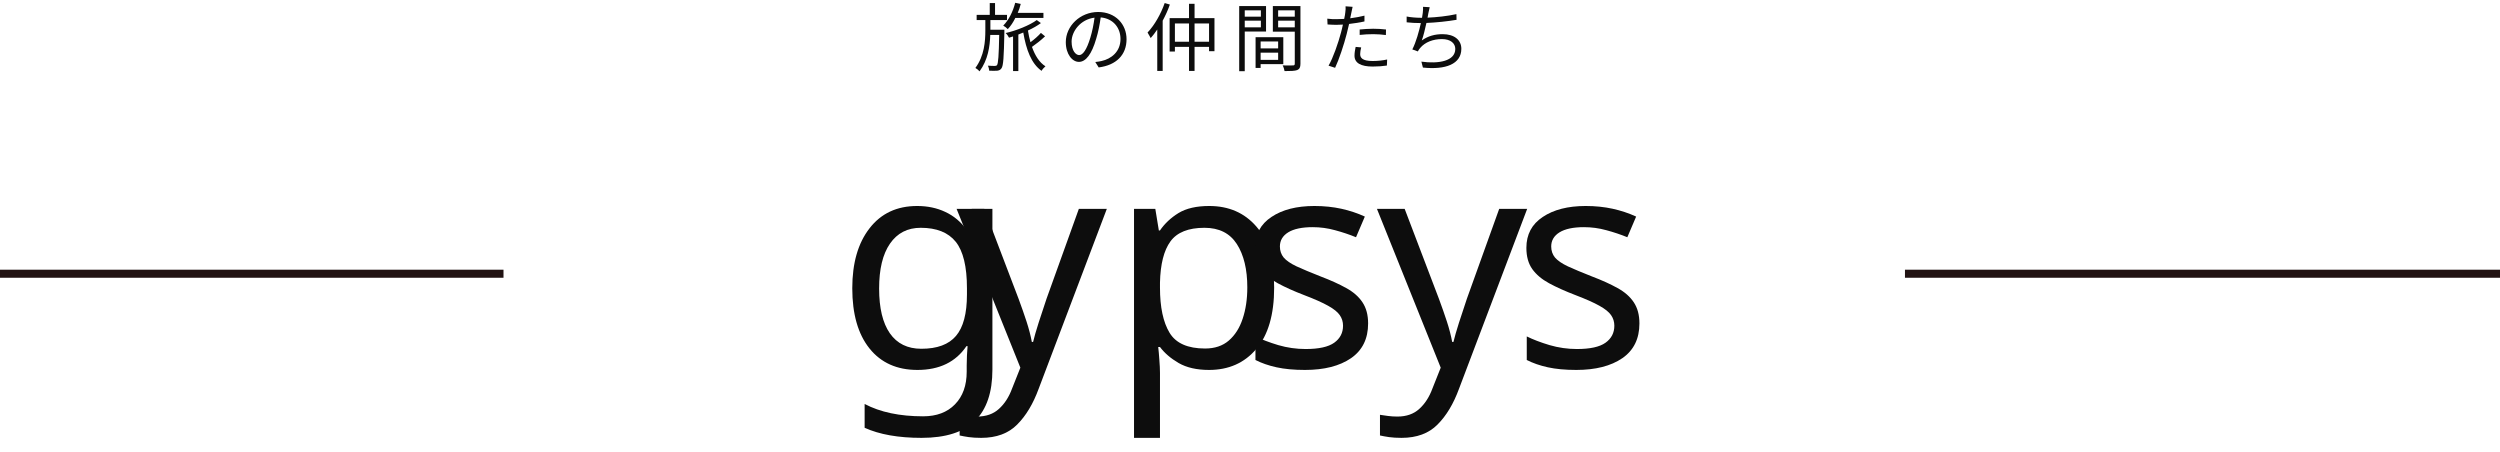
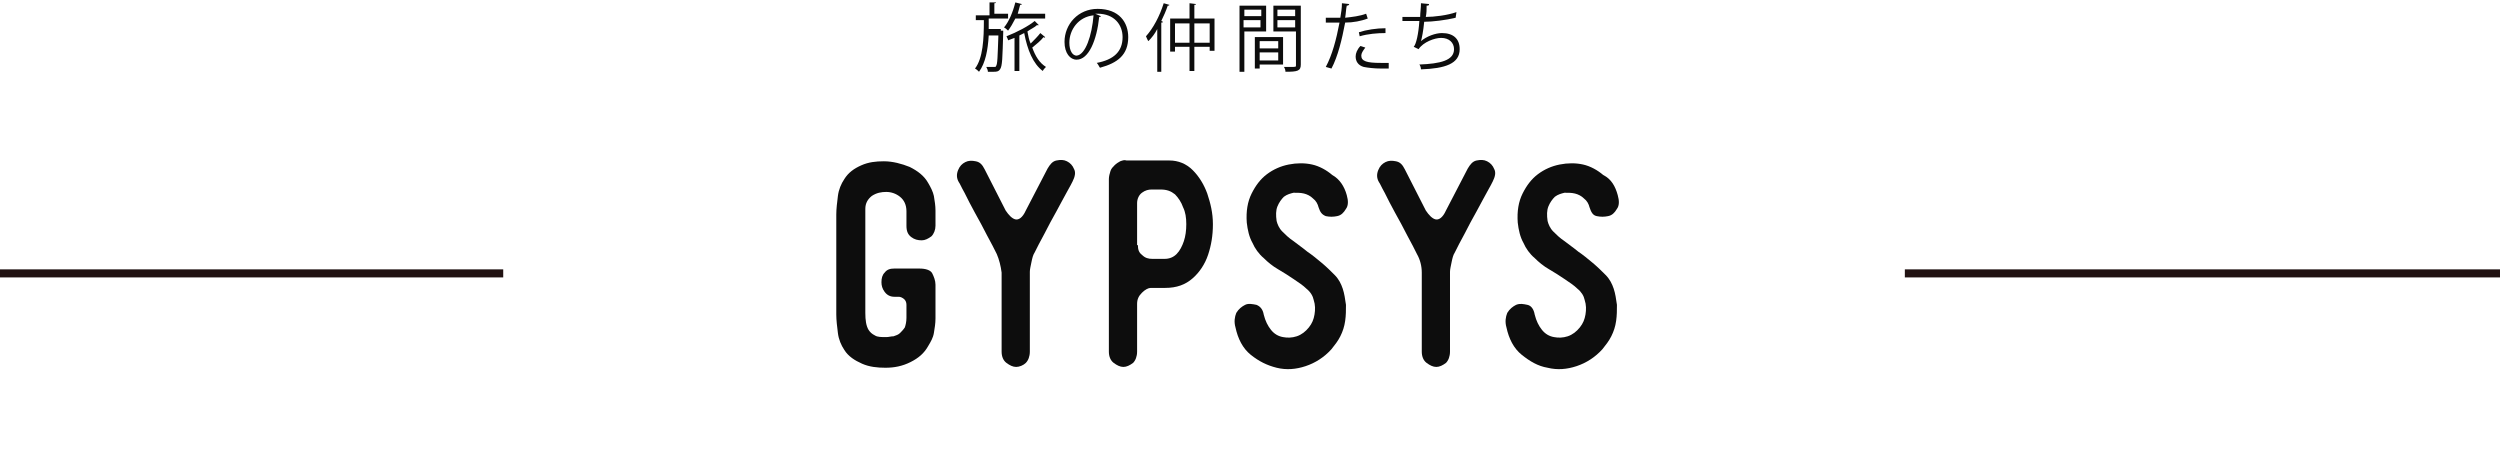
- <svg xmlns="http://www.w3.org/2000/svg" viewBox="0 0 309.98 55.94">
-   <defs>
-     <style>.cls-1{fill:none;stroke:#211212;stroke-miterlimit:10;}.cls-2,.cls-3,.cls-4,.cls-5,.cls-6,.cls-7{isolation:isolate;fill:#0d0d0d;}.cls-2,.cls-3,.cls-4,.cls-5,.cls-6{font-size:36.58px;font-family:VosterTypeface, Voster Typeface;}.cls-2{letter-spacing:-0.04em;}.cls-3{letter-spacing:-0.01em;}.cls-4{letter-spacing:-0.04em;}.cls-5{letter-spacing:-0.07em;}.cls-7{font-size:9.18px;font-family:KozGoPr6N-Regular-83pv-RKSJ-H, Kozuka Gothic Pr6N;letter-spacing:0.16em;}.cls-8{letter-spacing:0.18em;}.cls-9{letter-spacing:0.06em;}.cls-10{letter-spacing:0.02em;}</style>
-   </defs>
-   <g id="Layer_2" data-name="Layer 2">
-     <g id="Layer_1-2" data-name="Layer 1">
-       <line class="cls-1" y1="33.94" x2="62.43" y2="33.94" />
-       <line class="cls-1" x1="236.2" y1="33.94" x2="309.98" y2="33.94" />
-       <text class="cls-2" transform="translate(103.66 45.51)">g</text>
-       <text class="cls-3" transform="translate(118.58 45.51)">y</text>
-       <text class="cls-4" transform="translate(137.5 45.51)">p</text>
-       <text class="cls-4" transform="translate(153.76 45.51)">s</text>
-       <text class="cls-5" transform="translate(170.7 45.51)">y</text>
-       <text class="cls-6" transform="translate(187.4 45.51)">s</text>
-       <text class="cls-7" transform="translate(120.69 8.08)">旅の<tspan class="cls-8" x="21.3" y="0">仲間</tspan>
-         <tspan class="cls-9" x="42.96" y="0">た</tspan>
-         <tspan class="cls-10" x="52.69" y="0">ち</tspan>
-       </text>
+ <svg xmlns="http://www.w3.org/2000/svg" version="1.1" id="Layer_1" x="0px" y="0px" viewBox="0 0 310 55.9" style="enable-background:new 0 0 310 55.9;" xml:space="preserve">
+   <style type="text/css">
+ 	.st0{fill:none;stroke:#211212;stroke-miterlimit:10;}
+ 	.st1{enable-background:new    ;}
+ 	.st2{fill:#0D0D0D;}
+ </style>
+   <g id="Layer_2">
+     <g id="Layer_1-2">
+       <line class="st0" x1="0" y1="33.9" x2="62.4" y2="33.9" />
+       <line class="st0" x1="236.2" y1="33.9" x2="310" y2="33.9" />
+       <g class="st1">
+         <path class="st2" d="M107.3,38.8c0,0.9,0.1,1.6,0.4,2.1c0.2,0.3,0.4,0.5,0.8,0.7c0.3,0.2,0.8,0.2,1.4,0.2c0.3,0,0.6-0.1,0.9-0.1     c0.3-0.1,0.6-0.2,0.8-0.4c0.2-0.2,0.4-0.4,0.6-0.7c0.1-0.3,0.2-0.7,0.2-1.2l0-1.6c0-0.3-0.1-0.6-0.4-0.8     c-0.3-0.2-0.5-0.2-0.6-0.2h-0.5c-0.5,0-0.9-0.2-1.2-0.6c-0.3-0.4-0.4-0.8-0.4-1.2c0-0.5,0.1-0.9,0.4-1.2c0.3-0.4,0.7-0.5,1.2-0.5     h3.1c0.8,0,1.4,0.2,1.6,0.6s0.4,0.9,0.4,1.4v4.2c0,0.6-0.1,1.2-0.2,1.8c-0.1,0.6-0.4,1.1-0.7,1.6c-0.5,0.9-1.2,1.5-2.2,2     s-2,0.7-3.1,0.7c-1,0-2-0.1-2.9-0.5c-0.9-0.4-1.7-0.9-2.2-1.7c-0.4-0.6-0.7-1.3-0.8-2.1c-0.1-0.8-0.2-1.6-0.2-2.3v-6.5v-5.9     c0-0.7,0.1-1.5,0.2-2.3c0.1-0.8,0.4-1.5,0.8-2.1c0.5-0.8,1.2-1.3,2.1-1.7s1.8-0.5,2.8-0.5c1.1,0,2.2,0.3,3.2,0.7     c1,0.5,1.8,1.1,2.3,2c0.3,0.5,0.6,1.1,0.7,1.6c0.1,0.6,0.2,1.2,0.2,1.8v1.9c0,0.5-0.2,1-0.5,1.3c-0.4,0.3-0.8,0.5-1.2,0.5     c-0.5,0-0.9-0.1-1.3-0.4c-0.4-0.3-0.6-0.7-0.6-1.4l0-1.8c0-0.8-0.3-1.4-0.8-1.8c-0.5-0.4-1.1-0.6-1.7-0.6c-0.6,0-1.2,0.1-1.8,0.5     c-0.5,0.4-0.8,0.9-0.8,1.6v6.8L107.3,38.8z" />
+       </g>
+       <g class="st1">
+         <path class="st2" d="M123.6,31.5c-0.3-0.6-0.7-1.4-1.2-2.3c-0.5-1-1-1.9-1.5-2.8c-0.5-0.9-0.9-1.7-1.3-2.5     c-0.4-0.7-0.6-1.2-0.7-1.3c-0.3-0.5-0.3-1-0.1-1.5c0.2-0.5,0.5-0.8,0.9-1c0.4-0.2,0.8-0.2,1.3-0.1c0.5,0.1,0.8,0.4,1.1,1l2.6,5.1     c0.4,0.6,0.8,1,1.2,1.1c0.4,0.1,0.9-0.2,1.3-1.1l2.7-5.2c0.3-0.5,0.6-0.9,1.1-1c0.5-0.1,0.9-0.1,1.3,0.1s0.7,0.5,0.9,1     c0.2,0.4,0.1,0.9-0.2,1.5c-0.1,0.2-0.3,0.6-0.7,1.3c-0.4,0.7-0.8,1.5-1.3,2.4s-1,1.8-1.5,2.8c-0.5,0.9-0.9,1.7-1.2,2.3     c-0.2,0.3-0.3,0.7-0.4,1.2c-0.1,0.5-0.2,0.9-0.2,1.2v9.9c0,0.6-0.2,1.1-0.5,1.4s-0.8,0.5-1.2,0.5s-0.8-0.2-1.2-0.5     c-0.4-0.3-0.6-0.8-0.6-1.4v-9.8C124.1,33,123.9,32.2,123.6,31.5z" />
+       </g>
+       <g class="st1">
+         <path class="st2" d="M137.5,32.8V22.2c0-0.3,0.1-0.7,0.2-1c0.1-0.3,0.3-0.5,0.5-0.7c0.2-0.2,0.5-0.4,0.7-0.5     c0.3-0.1,0.5-0.2,0.8-0.1l5.3,0c1.1,0,2.1,0.4,2.9,1.2s1.4,1.8,1.8,2.9c0.4,1.2,0.7,2.4,0.7,3.8c0,1.4-0.2,2.6-0.6,3.8     c-0.4,1.2-1.1,2.2-1.9,2.9c-0.9,0.8-2,1.2-3.4,1.2l-1.8,0c-0.3,0-0.7,0.2-1.1,0.6c-0.4,0.4-0.6,0.8-0.6,1.4v5.9     c0,0.6-0.2,1.1-0.5,1.4c-0.4,0.3-0.8,0.5-1.2,0.5s-0.8-0.2-1.2-0.5c-0.4-0.3-0.6-0.8-0.6-1.4V32.8z M141.1,30.4     c0,0.5,0.1,0.9,0.5,1.2c0.4,0.4,0.8,0.5,1.3,0.5h1.5c0.6,0,1.1-0.2,1.5-0.6c0.4-0.4,0.7-1,0.9-1.6c0.2-0.6,0.3-1.3,0.3-2.1     s-0.1-1.5-0.4-2.1c-0.2-0.6-0.6-1.2-1-1.6c-0.5-0.4-1-0.6-1.8-0.6h-1.1c-0.4,0-0.8,0.1-1.2,0.4c-0.4,0.3-0.6,0.8-0.6,1.3V30.4z" />
+       </g>
+       <g class="st1">
+         <path class="st2" d="M167,24.2c0.2,0.7,0.2,1.3-0.1,1.7c-0.3,0.5-0.6,0.8-1.1,0.9c-0.5,0.1-0.9,0.1-1.4,0     c-0.5-0.2-0.7-0.5-0.9-1.1c-0.1-0.4-0.3-0.8-0.7-1.1c-0.3-0.3-0.7-0.5-1.1-0.6s-0.8-0.1-1.3-0.1c-0.4,0.1-0.8,0.2-1.2,0.5     c-0.3,0.3-0.6,0.7-0.8,1.2c-0.2,0.5-0.2,1.1-0.1,1.8c0.1,0.4,0.3,0.9,0.7,1.3s0.8,0.8,1.4,1.2c0.5,0.4,1.1,0.8,1.7,1.3     c0.6,0.4,1.2,0.9,1.8,1.4c0.6,0.5,1.1,1,1.6,1.5s0.8,1.1,1,1.7c0.2,0.6,0.3,1.3,0.4,2c0,0.7,0,1.3-0.1,2     c-0.1,0.7-0.3,1.3-0.6,1.9c-0.3,0.6-0.7,1.1-1.1,1.6c-0.9,1-2,1.7-3.2,2.1c-1.2,0.4-2.4,0.5-3.6,0.2s-2.2-0.8-3.2-1.6     s-1.6-2-1.9-3.4c-0.2-0.7-0.1-1.3,0.1-1.8c0.3-0.5,0.7-0.8,1.1-1s0.9-0.1,1.4,0c0.5,0.2,0.8,0.6,0.9,1.2c0.2,0.8,0.5,1.4,0.9,1.9     c0.4,0.5,0.9,0.8,1.5,0.9c0.5,0.1,1.1,0.1,1.7-0.1s1.1-0.6,1.5-1.1c0.4-0.5,0.6-1,0.7-1.6c0.1-0.6,0.1-1.2-0.1-1.8     c-0.1-0.5-0.4-1-0.9-1.4c-0.4-0.4-1-0.8-1.6-1.2c-0.6-0.4-1.2-0.8-1.9-1.2c-0.7-0.4-1.3-0.9-1.8-1.4c-0.6-0.5-1.1-1.2-1.4-1.9     c-0.4-0.7-0.6-1.6-0.7-2.5c-0.1-1.4,0.1-2.6,0.6-3.6c0.5-1,1.1-1.8,1.9-2.4c0.8-0.6,1.7-1,2.7-1.2s2-0.2,2.9,0     c0.9,0.2,1.8,0.7,2.5,1.3C166.1,22.2,166.7,23.1,167,24.2z" />
+       </g>
+       <g class="st1">
+         <path class="st2" d="M175.7,31.5c-0.3-0.6-0.7-1.4-1.2-2.3c-0.5-1-1-1.9-1.5-2.8c-0.5-0.9-0.9-1.7-1.3-2.5     c-0.4-0.7-0.6-1.2-0.7-1.3c-0.3-0.5-0.3-1-0.1-1.5c0.2-0.5,0.5-0.8,0.9-1c0.4-0.2,0.8-0.2,1.3-0.1c0.5,0.1,0.8,0.4,1.1,1l2.6,5.1     c0.4,0.6,0.8,1,1.2,1.1c0.4,0.1,0.9-0.2,1.3-1.1l2.7-5.2c0.3-0.5,0.6-0.9,1.1-1c0.5-0.1,0.9-0.1,1.3,0.1s0.7,0.5,0.9,1     c0.2,0.4,0.1,0.9-0.2,1.5c-0.1,0.2-0.3,0.6-0.7,1.3c-0.4,0.7-0.8,1.5-1.3,2.4c-0.5,0.9-1,1.8-1.5,2.8c-0.5,0.9-0.9,1.7-1.2,2.3     c-0.2,0.3-0.3,0.7-0.4,1.2c-0.1,0.5-0.2,0.9-0.2,1.2v9.9c0,0.6-0.2,1.1-0.5,1.4c-0.4,0.3-0.8,0.5-1.2,0.5c-0.4,0-0.8-0.2-1.2-0.5     c-0.4-0.3-0.6-0.8-0.6-1.4v-9.8C176.3,33,176.1,32.2,175.7,31.5z" />
+       </g>
+       <g class="st1">
+         <path class="st2" d="M200.6,24.2c0.2,0.7,0.2,1.3-0.1,1.7c-0.3,0.5-0.6,0.8-1.1,0.9s-0.9,0.1-1.4,0s-0.7-0.5-0.9-1.1     c-0.1-0.4-0.3-0.8-0.7-1.1c-0.3-0.3-0.7-0.5-1.1-0.6s-0.8-0.1-1.3-0.1c-0.4,0.1-0.8,0.2-1.2,0.5c-0.3,0.3-0.6,0.7-0.8,1.2     c-0.2,0.5-0.2,1.1-0.1,1.8c0.1,0.4,0.3,0.9,0.7,1.3c0.4,0.4,0.8,0.8,1.4,1.2c0.5,0.4,1.1,0.8,1.7,1.3c0.6,0.4,1.2,0.9,1.8,1.4     c0.6,0.5,1.1,1,1.6,1.5s0.8,1.1,1,1.7c0.2,0.6,0.3,1.3,0.4,2c0,0.7,0,1.3-0.1,2c-0.1,0.7-0.3,1.3-0.6,1.9     c-0.3,0.6-0.7,1.1-1.1,1.6c-0.9,1-2,1.7-3.2,2.1c-1.2,0.4-2.4,0.5-3.6,0.2c-1.2-0.2-2.2-0.8-3.2-1.6s-1.6-2-1.9-3.4     c-0.2-0.7-0.1-1.3,0.1-1.8c0.3-0.5,0.7-0.8,1.1-1c0.5-0.2,0.9-0.1,1.4,0s0.8,0.6,0.9,1.2c0.2,0.8,0.5,1.4,0.9,1.9     c0.4,0.5,0.9,0.8,1.5,0.9c0.5,0.1,1.1,0.1,1.7-0.1c0.6-0.2,1.1-0.6,1.5-1.1c0.4-0.5,0.6-1,0.7-1.6c0.1-0.6,0.1-1.2-0.1-1.8     c-0.1-0.5-0.4-1-0.9-1.4c-0.4-0.4-1-0.8-1.6-1.2c-0.6-0.4-1.2-0.8-1.9-1.2c-0.7-0.4-1.3-0.9-1.8-1.4c-0.6-0.5-1.1-1.2-1.4-1.9     c-0.4-0.7-0.6-1.6-0.7-2.5c-0.1-1.4,0.1-2.6,0.6-3.6c0.5-1,1.1-1.8,1.9-2.4c0.8-0.6,1.7-1,2.7-1.2c1-0.2,2-0.2,2.9,0     c0.9,0.2,1.8,0.7,2.5,1.3C199.8,22.2,200.3,23.1,200.6,24.2z" />
+       </g>
+       <g class="st1">
+         <path class="st2" d="M124.1,3.8l0.3,0c0,0.1,0,0.1,0,0.2c-0.1,3.2-0.1,4.2-0.4,4.6c-0.2,0.3-0.5,0.3-0.8,0.3c-0.2,0-0.4,0-0.7,0     c0-0.2-0.1-0.4-0.2-0.6c0.4,0,0.8,0,1,0c0.1,0,0.2,0,0.2-0.1c0.2-0.2,0.2-1.2,0.3-3.8h-1.2c-0.1,1.8-0.4,3.4-1.2,4.5     c-0.1-0.1-0.3-0.3-0.5-0.4c1-1.3,1.1-3.7,1.1-6H121V1.9h1.7V0.3l0.8,0c0,0.1-0.1,0.1-0.2,0.1v1.3h1.7v0.6h-2.4c0,0.4,0,0.9,0,1.3     H124.1z M129.5,2.3h-3.6c-0.3,0.6-0.6,1.1-0.9,1.5c-0.1-0.1-0.3-0.3-0.5-0.4c0.6-0.7,1.1-1.9,1.4-3.1l0.8,0.2     c0,0.1-0.1,0.1-0.2,0.1c-0.1,0.4-0.2,0.7-0.3,1.1h3.4V2.3z M128.8,3.1c0,0-0.1,0.1-0.2,0c-0.3,0.3-0.8,0.5-1.2,0.8     c0.1,0.5,0.2,1.1,0.4,1.5c0.4-0.4,0.9-0.9,1.2-1.3l0.6,0.5c-0.1,0.1-0.1,0.1-0.2,0c-0.3,0.4-0.9,0.9-1.4,1.3     c0.4,1.1,0.9,1.9,1.7,2.4c-0.1,0.1-0.3,0.3-0.4,0.5c-1.2-0.9-1.9-2.6-2.3-4.7c-0.2,0.1-0.4,0.2-0.6,0.3v4.4h-0.6V4.7     c-0.3,0.1-0.5,0.2-0.8,0.3c0-0.1-0.1-0.3-0.2-0.5c1.3-0.5,2.8-1.3,3.5-1.9L128.8,3.1z" />
+         <path class="st2" d="M136.5,2c0,0.1-0.1,0.1-0.2,0.1c-0.3,2.9-1.3,5.3-2.8,5.3c-0.8,0-1.5-0.8-1.5-2.2c0-2.2,1.7-4.1,4.1-4.1     c2.7,0,3.8,1.7,3.8,3.5c0,2.2-1.3,3.2-3.5,3.8c-0.1-0.1-0.2-0.4-0.4-0.6c2.1-0.4,3.2-1.4,3.2-3.2c0-1.5-1-2.9-3.1-2.9     c-0.1,0-0.2,0-0.3,0L136.5,2z M135.6,1.9c-1.9,0.2-3,1.8-3,3.4c0,1,0.4,1.6,0.9,1.6C134.6,6.8,135.4,4.4,135.6,1.9z" />
+       </g>
+       <g class="st1">
+         <path class="st2" d="M143.5,8.9V3.6c-0.3,0.6-0.7,1.1-1.1,1.5c-0.1-0.1-0.2-0.4-0.3-0.6c0.9-1,1.7-2.5,2.2-4.1l0.7,0.2     c0,0.1-0.1,0.1-0.2,0.1c-0.2,0.6-0.5,1.3-0.8,1.9l0.2,0.1c0,0.1-0.1,0.1-0.2,0.1v6.1H143.5z M148.1,2.3h2.5v4H150V5.8h-1.9v3     h-0.6v-3h-1.8v0.6h-0.6V2.3h2.4V0.4l0.8,0.1c0,0.1-0.1,0.1-0.2,0.1V2.3z M145.7,5.3h1.8V2.9h-1.8V5.3z M148.1,5.3h1.9V2.9h-1.9     V5.3z" />
+         <path class="st2" d="M157,3.9h-2.7v5h-0.6V0.7h3.3V3.9z M156.4,1.2h-2.1v0.8h2.1V1.2z M154.2,3.4h2.1V2.5h-2.1V3.4z M159.1,8     h-2.9v0.5h-0.6V4.6h3.5V8z M158.5,5.1h-2.3V6h2.3V5.1z M156.2,7.5h2.3v-1h-2.3V7.5z M161.3,0.7V8c0,0.8-0.4,0.9-1.9,0.9     c0-0.2-0.1-0.5-0.2-0.6c0.3,0,0.6,0,0.8,0c0.7,0,0.7,0,0.7-0.2V3.9h-2.8V0.7H161.3z M160.6,1.2h-2.2v0.8h2.2V1.2z M158.4,3.4h2.2     V2.5h-2.2V3.4z" />
+       </g>
+       <g class="st1">
+         <path class="st2" d="M169.6,2.3c-0.8,0.3-1.8,0.5-2.8,0.5c-0.4,2.1-0.9,4.2-1.7,5.7l-0.7-0.2c0.8-1.5,1.3-3.4,1.7-5.5     c-0.2,0-1.4,0-1.7,0l0-0.6c0.1,0,0.3,0,0.6,0c0.1,0,1,0,1.2,0c0.1-0.6,0.2-1.2,0.2-1.8l0.9,0.1c0,0.1-0.1,0.2-0.3,0.2     c-0.1,0.4-0.1,0.9-0.2,1.5c0.9-0.1,1.8-0.2,2.6-0.5L169.6,2.3z M172.1,8.5c-0.3,0-0.6,0-0.8,0c-0.9,0-1.7-0.1-2.2-0.2     c-0.7-0.2-1-0.7-1-1.3c0-0.4,0.2-0.9,0.6-1.3l0.6,0.2c-0.3,0.4-0.5,0.7-0.5,1c0,0.7,0.7,0.9,2.4,0.9c0.3,0,0.7,0,1,0V8.5z      M168.5,4c0.9-0.3,2.2-0.5,3.3-0.5v0.6c-1,0-2.2,0.1-3.2,0.4L168.5,4z" />
+       </g>
+       <g class="st1">
+         <path class="st2" d="M180.5,2.2c-1.2,0.3-2.9,0.5-3.9,0.5c-0.1,1.1-0.3,2.1-0.4,2.4c0.7-0.6,1.8-1,2.6-1c1.4,0,2.2,0.7,2.2,2     c0,1.8-1.8,2.4-4.8,2.5c0-0.2-0.1-0.5-0.2-0.6c2.6-0.1,4.3-0.5,4.3-1.9c0-0.8-0.6-1.4-1.6-1.4c-0.8,0-2.2,0.5-2.8,1.4l-0.6-0.3     c0.3-0.3,0.6-1.6,0.7-3.2h-2.1V2.1c0.4,0,1.5,0,2.2,0c0-0.5,0.1-1.1,0.1-1.7l1,0.1c0,0.2-0.1,0.2-0.3,0.2c0,0.5,0,0.9-0.1,1.4     c1,0,2.7-0.2,3.8-0.6L180.5,2.2z" />
+       </g>
    </g>
  </g>
</svg>
